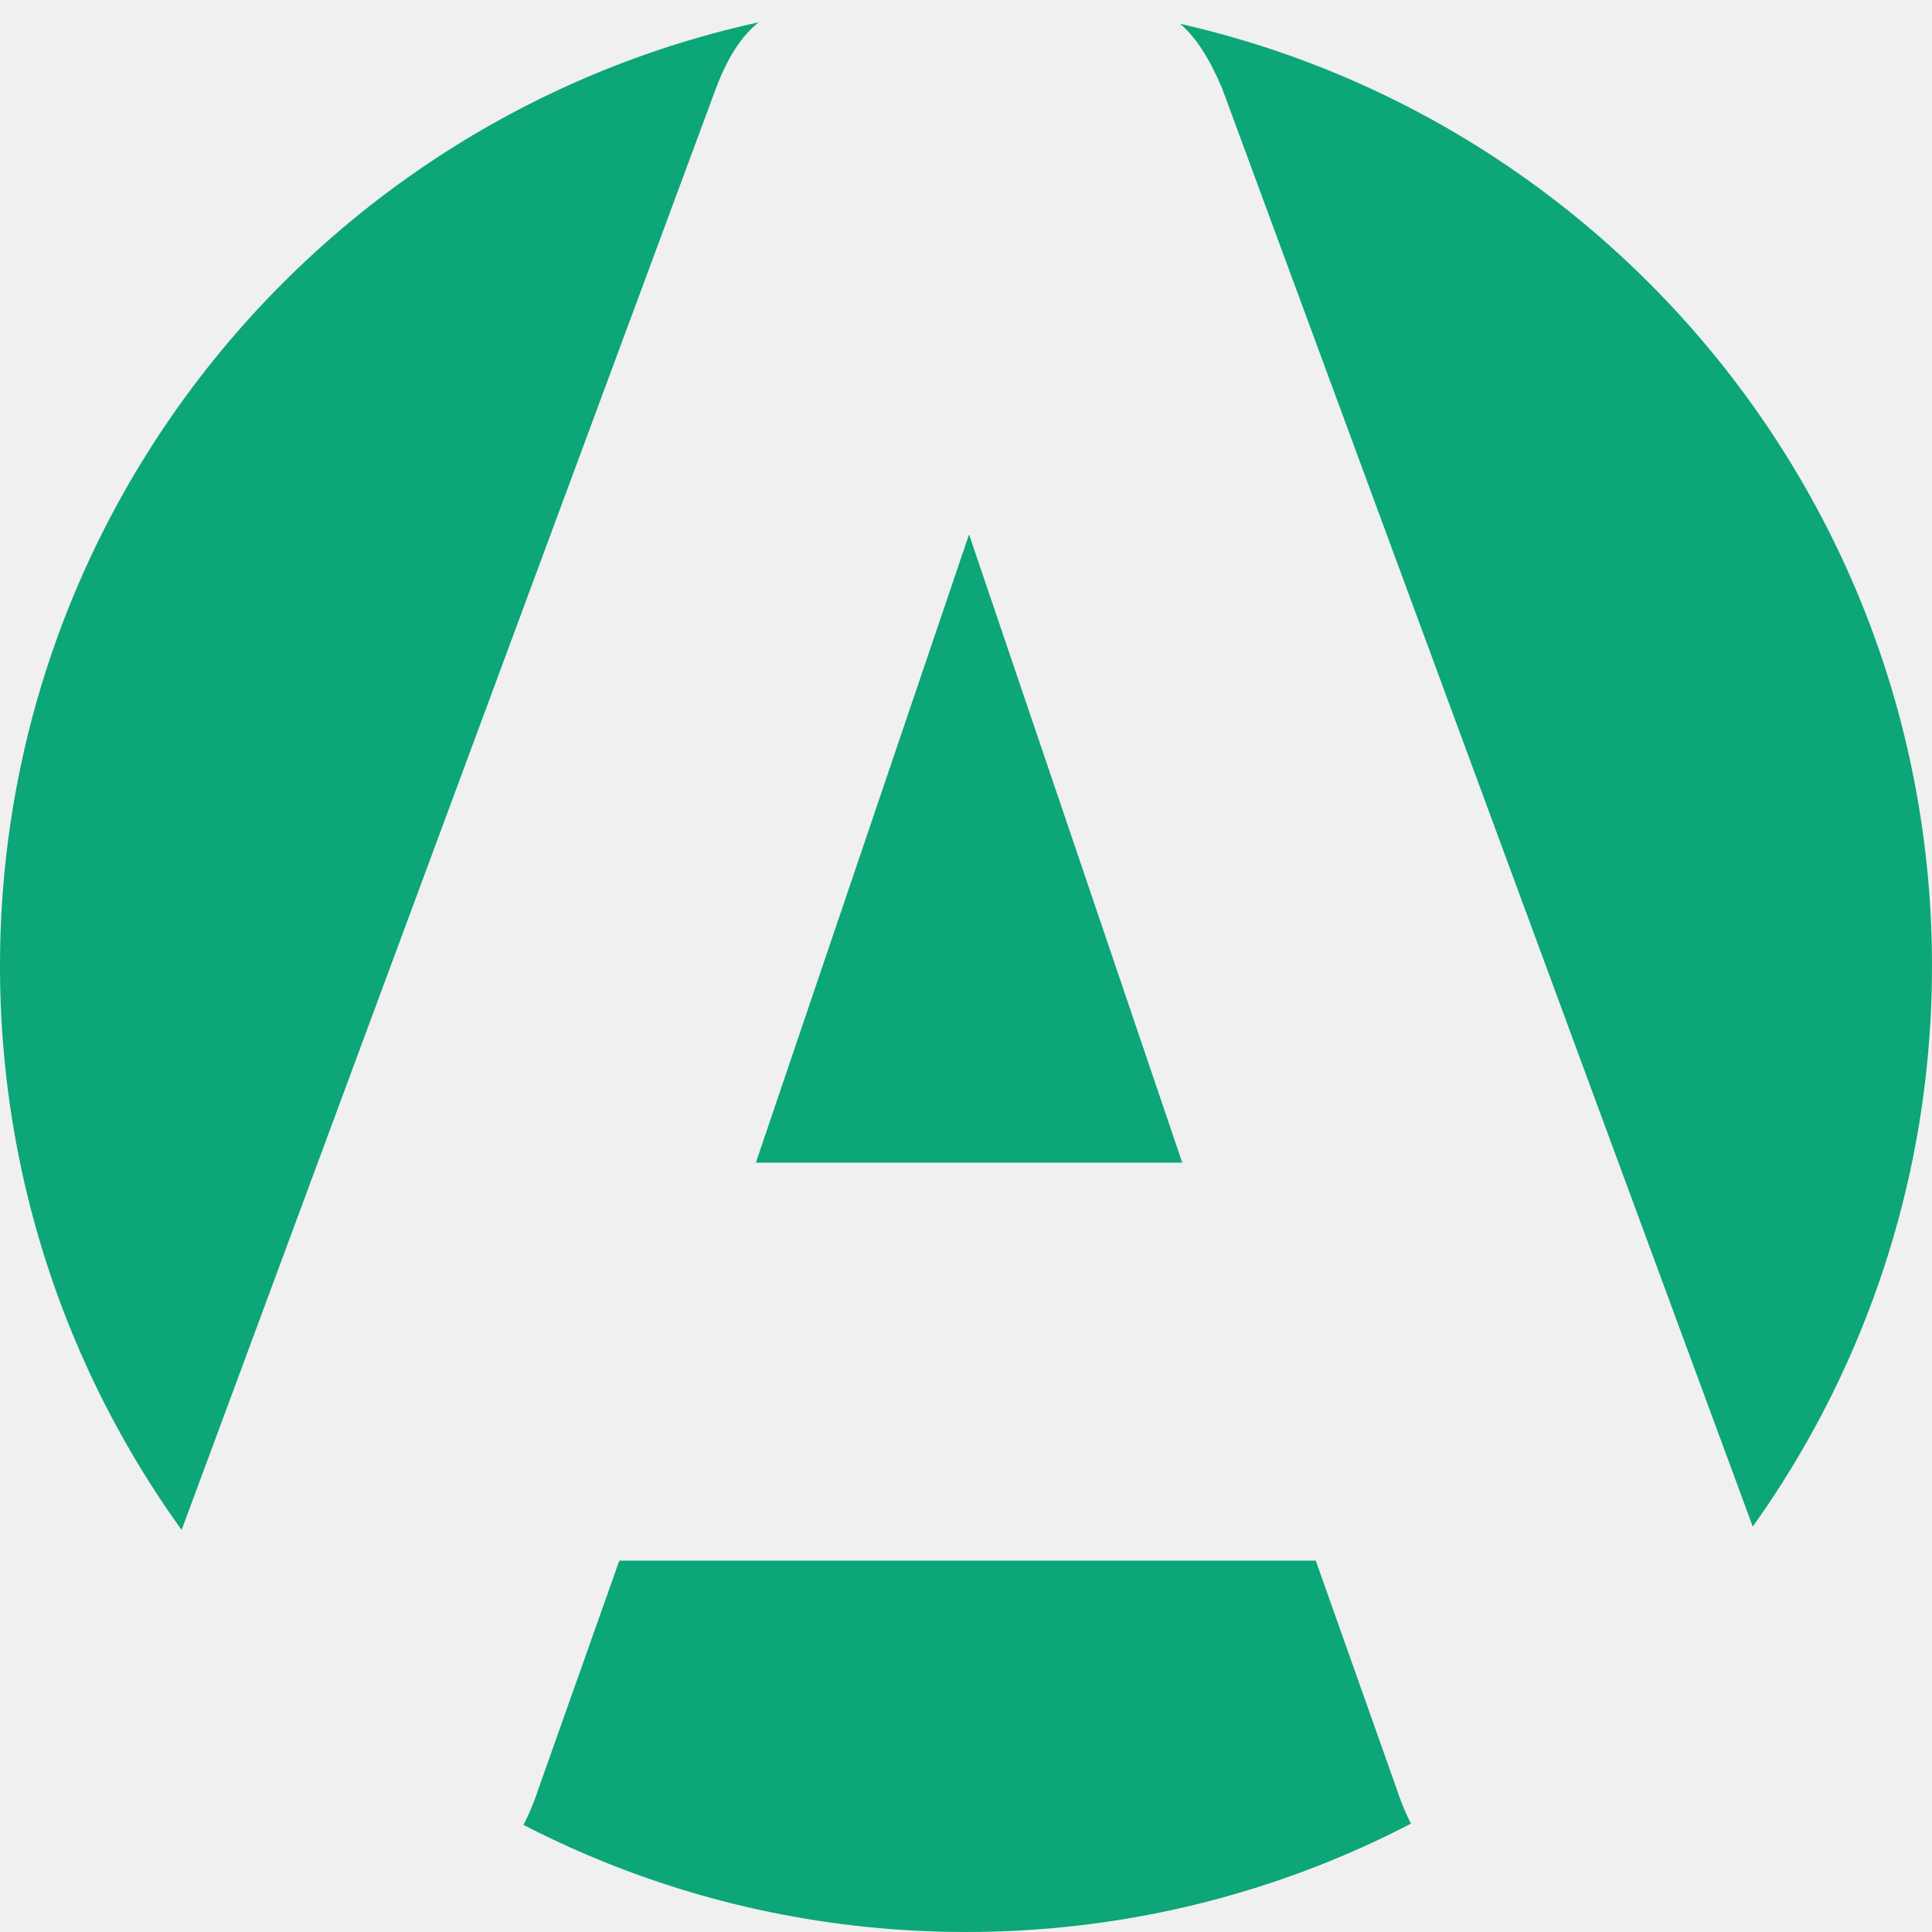
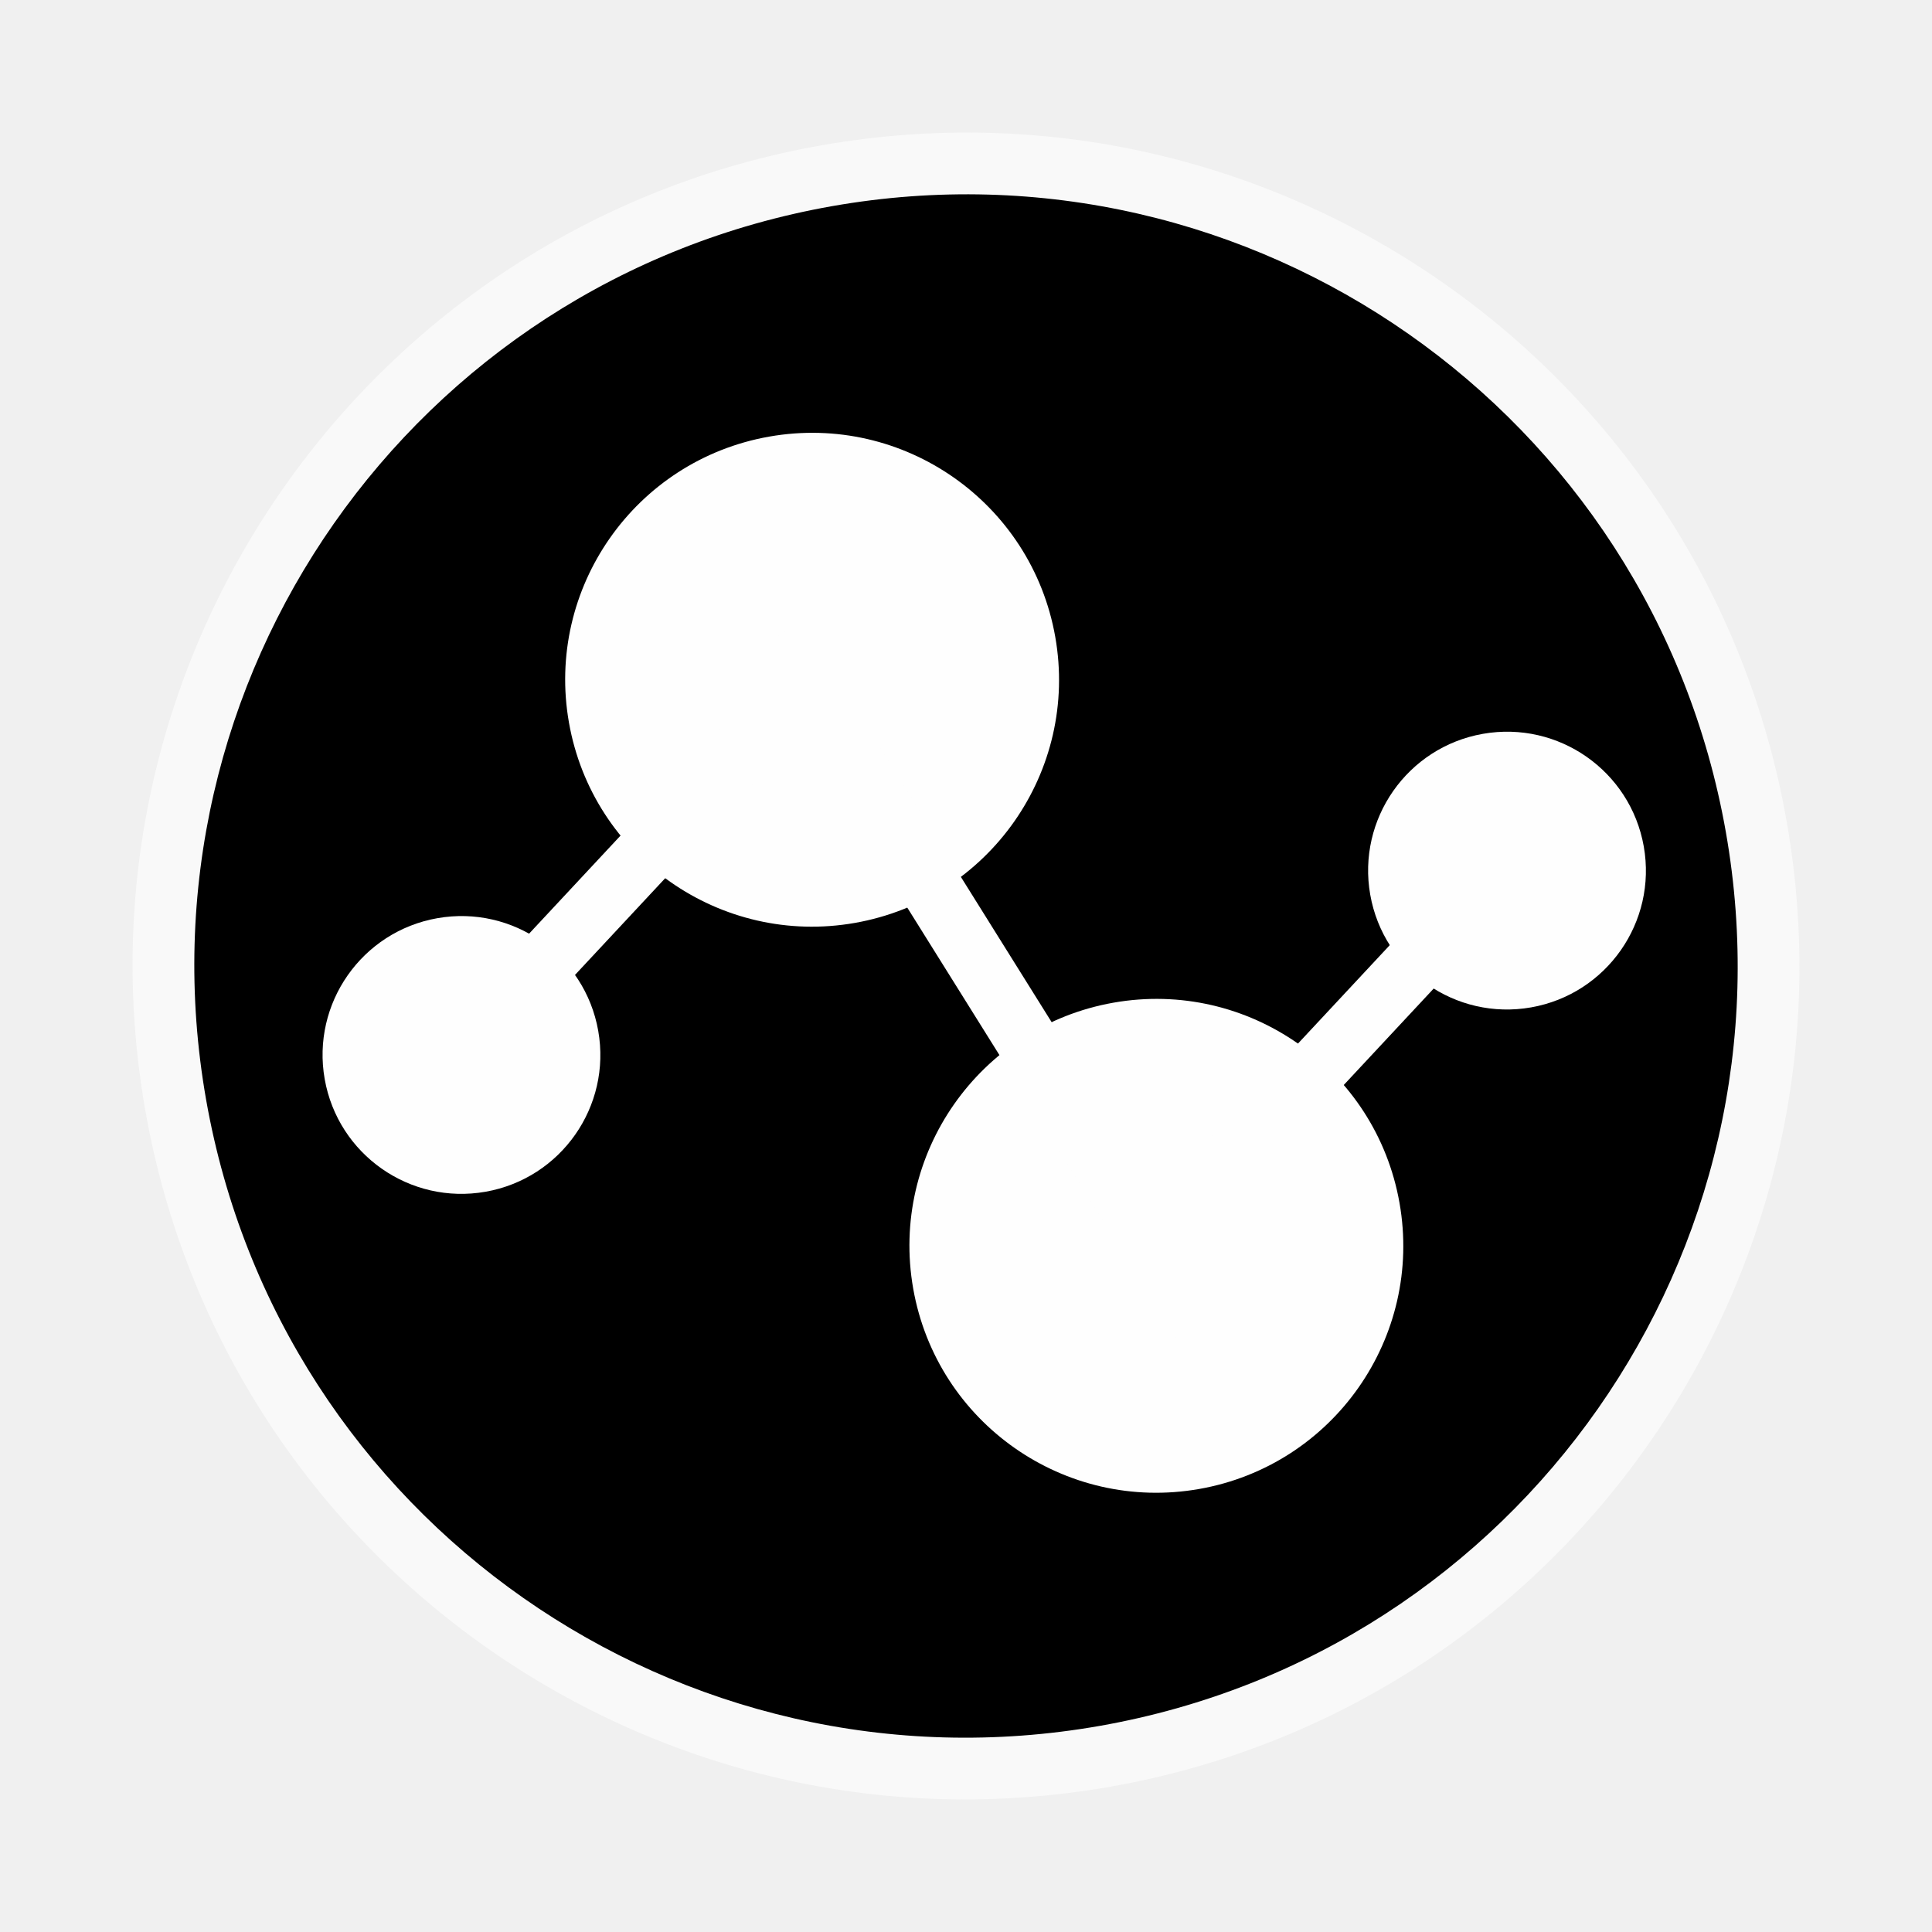
- <svg xmlns="http://www.w3.org/2000/svg" width="512" height="512" viewBox="0 0 135.467 135.467" version="1.1" id="svg7452">
-   <defs id="defs7449">
-     <mask maskUnits="userSpaceOnUse" id="mask9682">
-       <g id="g9690">
-         <rect style="fill:#ffffff;stroke-width:0.918" id="rect9684" width="135.467" height="135.467" x="7.1054274e-15" y="0" />
-         <g aria-label="A" id="g9688" style="font-size:50.8px;line-height:79.375px;font-family:Archive;-inkscape-font-specification:Archive;letter-spacing:0px;word-spacing:0px;stroke-width:0.265px" transform="matrix(3.923664,0,0,3.923664,-47.51804,93.35332)">
-           <path d="m 45.176,8.212 -11.227,-30.429 c -0.457,-1.067 -0.965,-1.575 -2.083,-1.575 h -4.877 c -1.118,0 -1.676,0.508 -2.083,1.575 l -11.278,30.429 c -0.254,0.61 -0.254,1.422 0.864,1.422 h 5.334 c 1.118,0 1.524,-0.305 1.93,-1.524 l 1.422,-4.013 h 12.446 l 1.422,4.013 c 0.406,1.219 0.813,1.524 1.93,1.524 h 5.334 c 1.118,0 1.118,-0.813 0.864,-1.422 z m -19.558,-11.227 3.81,-11.227 3.81,11.227 z" id="path9686" />
-         </g>
-       </g>
-     </mask>
-   </defs>
-   <g id="layer1">
-     <circle style="fill:#0ca678;stroke-width:0.664" id="path9448" cx="67.733" cy="67.733" r="67.733" mask="url(#mask9682)" />
-   </g>
+ <svg xmlns="http://www.w3.org/2000/svg" width="626" height="626" viewBox="0 0 626 626" fill="none">
+   <circle cx="313" cy="313" r="270" transform="rotate(-10 313 313)" fill="#F9F9F9" />
+   <circle cx="313" cy="313" r="250" transform="rotate(-10 313 313)" fill="black" />
+   <circle cx="488.296" cy="282.091" r="45" transform="rotate(-10 488.296 282.091)" fill="#FEFEFE" />
+   <circle cx="149.522" cy="341.826" r="45" transform="rotate(-10 149.522 341.826)" fill="#FEFEFE" />
+   <circle cx="374.681" cy="403.667" r="80" transform="rotate(-10 374.681 403.667)" fill="#FEFEFE" />
+   <circle cx="263.137" cy="220.25" r="80" transform="rotate(-10 263.137 220.25)" fill="#FEFEFE" />
+   <line x1="157.222" y1="332.425" x2="272.961" y2="208.31" stroke="#FEFEFE" stroke-width="20" />
+   <line x1="251.135" y1="206.655" x2="389.533" y2="428.138" stroke="#FEFEFE" stroke-width="20" />
+   <line x1="362.464" y1="415.107" x2="478.203" y2="290.992" stroke="#FEFEFE" stroke-width="20" />
</svg>
